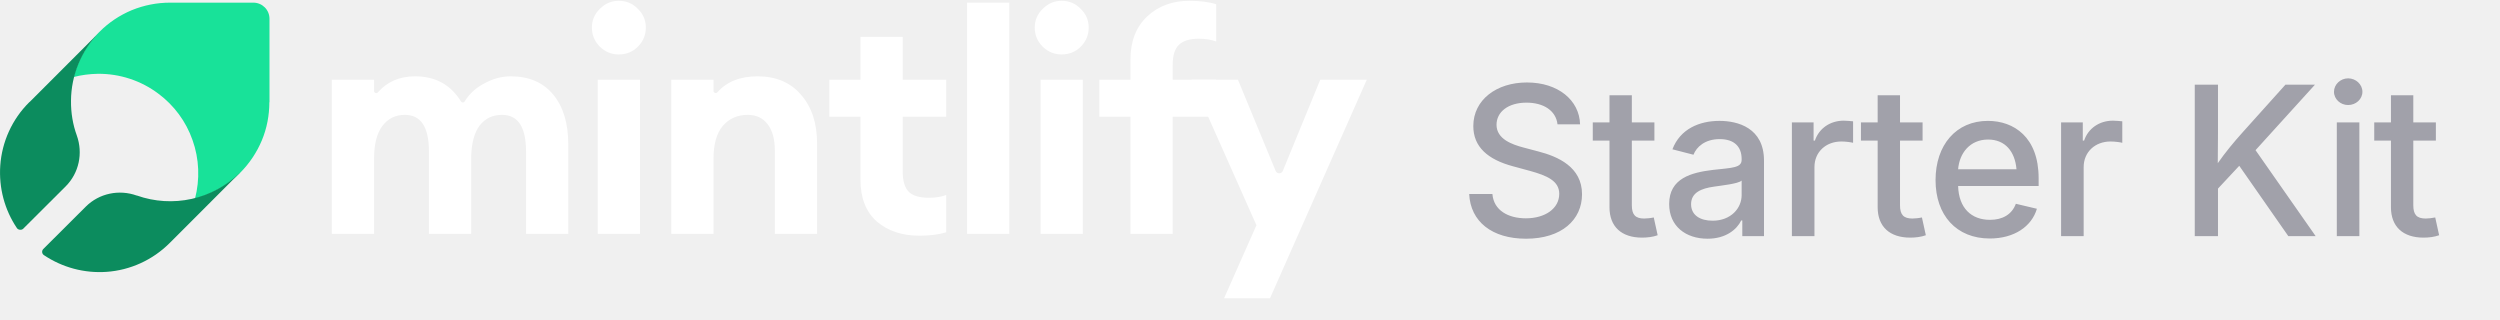
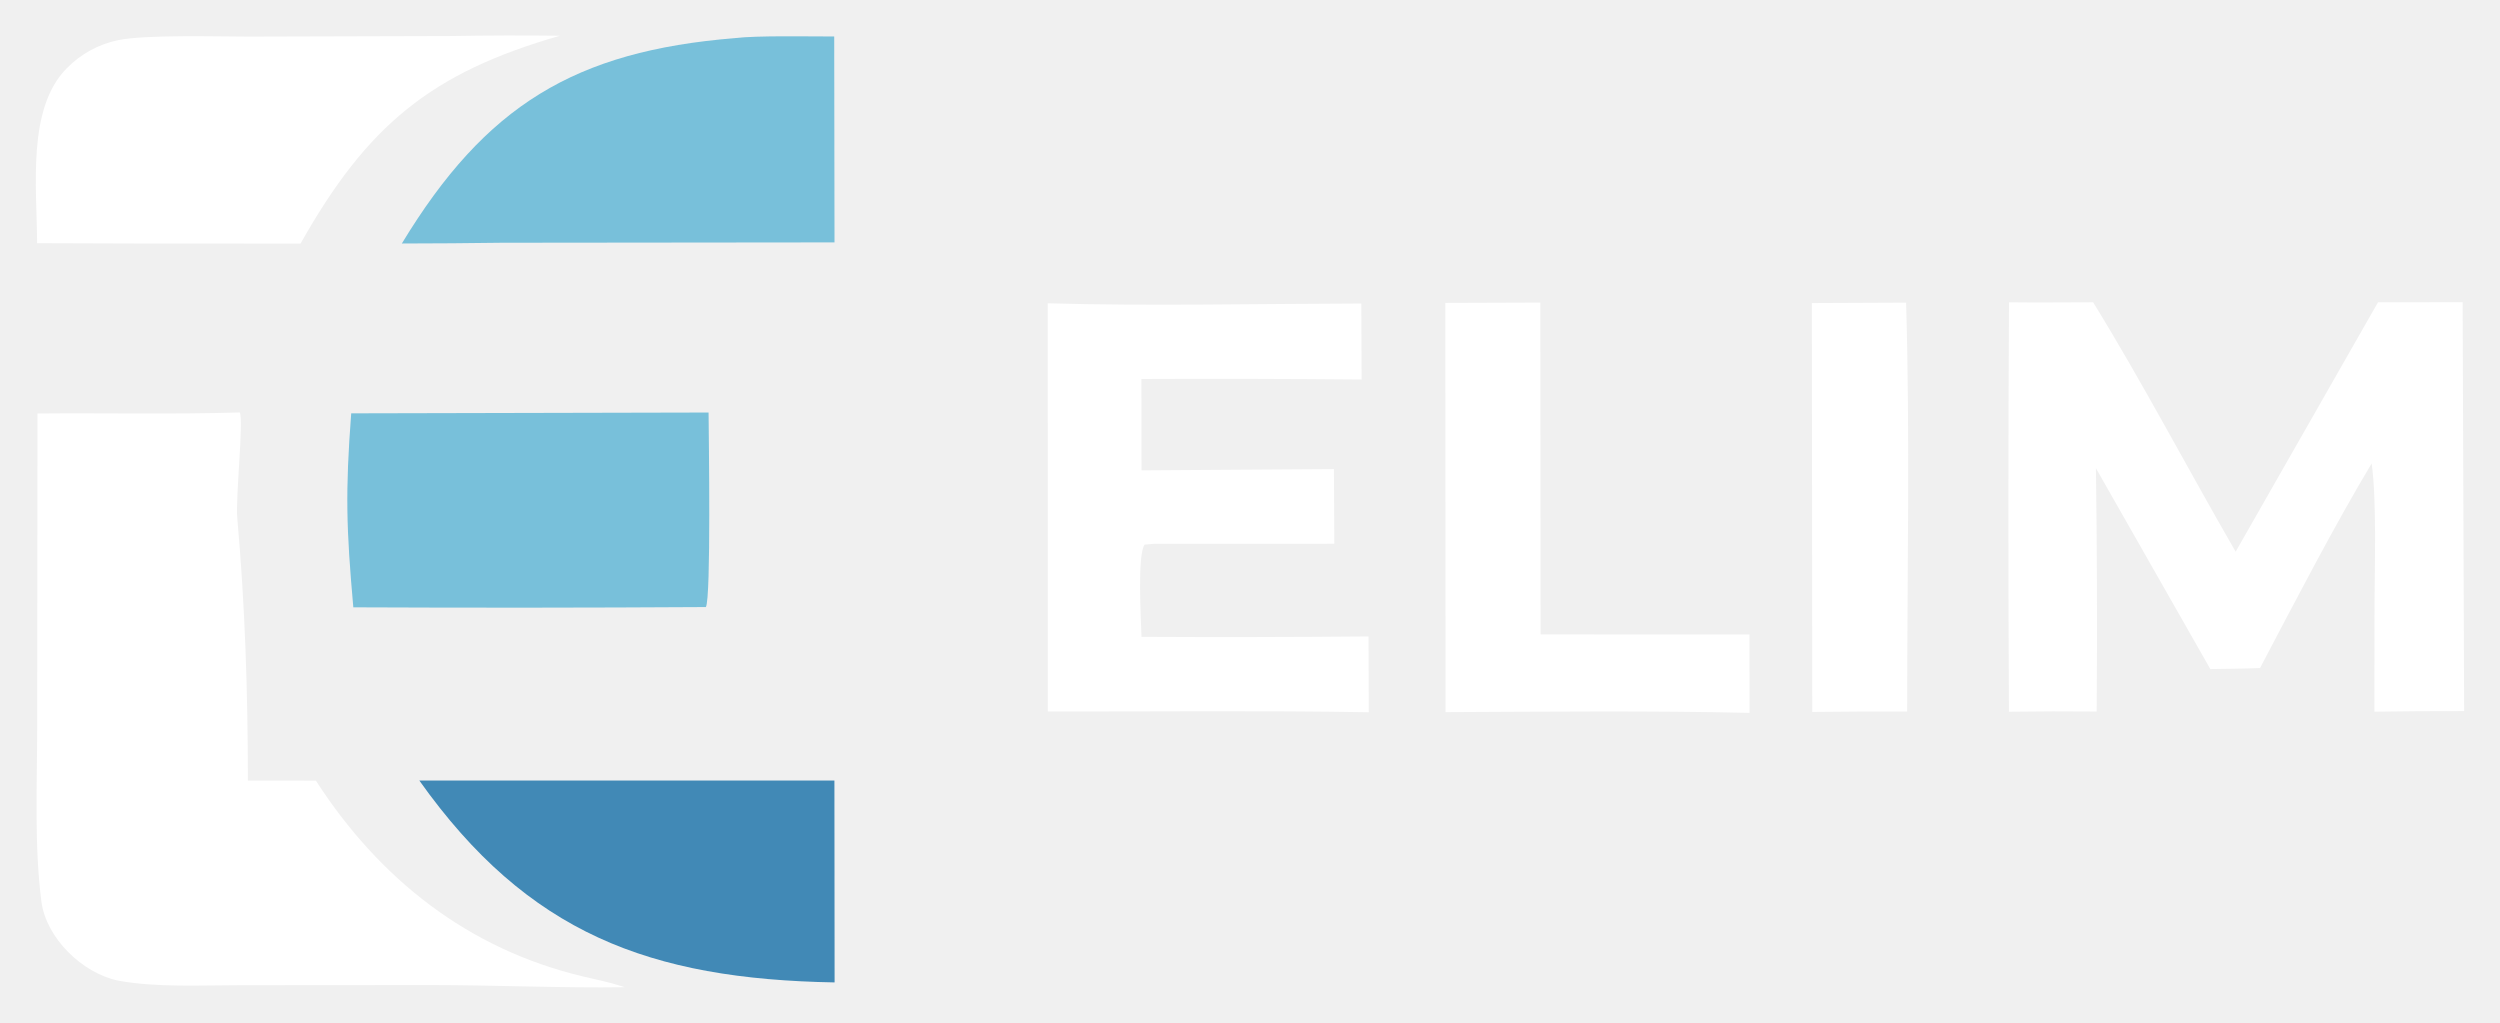
- <svg xmlns="http://www.w3.org/2000/svg" width="180" height="23" viewBox="0 0 180 23" fill="none">
-   <path d="M91.44 21.476H88.133L90.464 16.216L85.802 5.74H89.132L91.847 12.307C91.943 12.536 92.268 12.536 92.362 12.306L95.058 5.74H98.409L91.44 21.476Z" fill="white" />
-   <path d="M81.393 16.837V8.403H79.152V5.74H81.393V4.297C81.393 2.98 81.792 1.944 82.592 1.19C83.391 0.435 84.404 0.058 85.633 0.058C86.387 0.058 87.031 0.139 87.564 0.302V2.988C87.208 2.854 86.794 2.788 86.32 2.788C85.655 2.788 85.174 2.936 84.878 3.232C84.582 3.513 84.434 3.994 84.434 4.674V5.74H87.564V8.403H84.434V16.837H81.393Z" fill="white" />
-   <path d="M76.433 3.92C75.915 3.92 75.463 3.735 75.079 3.365C74.694 2.98 74.502 2.521 74.502 1.989C74.502 1.456 74.694 1.005 75.079 0.635C75.463 0.25 75.915 0.058 76.433 0.058C76.98 0.058 77.438 0.25 77.809 0.635C78.193 1.005 78.386 1.456 78.386 1.989C78.386 2.521 78.193 2.98 77.809 3.365C77.438 3.735 76.98 3.92 76.433 3.92ZM74.924 16.837V5.74H77.964V16.837H74.924Z" fill="white" />
-   <path d="M69.628 16.837V0.191H72.669V16.837H69.628Z" fill="white" />
-   <path d="M66.194 16.97C64.951 16.97 63.93 16.63 63.131 15.949C62.347 15.254 61.955 14.255 61.955 12.953V8.403H59.713V5.74H61.955V2.655H64.995V5.74H68.125V8.403H64.995V12.354C64.995 13.034 65.143 13.523 65.439 13.819C65.735 14.1 66.216 14.24 66.882 14.24C67.355 14.24 67.769 14.174 68.125 14.04V16.726C67.592 16.889 66.948 16.97 66.194 16.97Z" fill="white" />
-   <path d="M48.332 16.837V5.74H51.373V6.551C51.373 6.688 51.559 6.748 51.65 6.646C52.328 5.879 53.293 5.495 54.546 5.495C55.878 5.495 56.921 5.939 57.676 6.827C58.445 7.7 58.83 8.869 58.83 10.334V16.837H55.789V10.844C55.789 10.03 55.619 9.402 55.279 8.958C54.939 8.499 54.458 8.27 53.836 8.27C53.096 8.27 52.497 8.536 52.038 9.069C51.594 9.601 51.373 10.386 51.373 11.421V16.837H48.332Z" fill="white" />
-   <path d="M44.547 3.92C44.029 3.92 43.578 3.735 43.193 3.365C42.809 2.98 42.616 2.521 42.616 1.989C42.616 1.456 42.809 1.005 43.193 0.635C43.578 0.25 44.029 0.058 44.547 0.058C45.095 0.058 45.553 0.25 45.923 0.635C46.308 1.005 46.5 1.456 46.5 1.989C46.5 2.521 46.308 2.98 45.923 3.365C45.553 3.735 45.095 3.92 44.547 3.92ZM43.038 16.837V5.74H46.079V16.837H43.038Z" fill="white" />
-   <path d="M37.875 16.837V10.911C37.875 9.15 37.298 8.27 36.144 8.27C35.478 8.27 34.945 8.521 34.546 9.024C34.161 9.527 33.954 10.275 33.924 11.266V16.837H30.884V10.911C30.884 9.15 30.306 8.27 29.152 8.27C28.472 8.27 27.932 8.536 27.532 9.069C27.133 9.601 26.933 10.386 26.933 11.421V16.837H23.892V5.74H26.933V6.559C26.933 6.695 27.116 6.755 27.206 6.652C27.878 5.881 28.771 5.495 29.885 5.495C31.349 5.495 32.452 6.1 33.193 7.309C33.252 7.404 33.395 7.403 33.454 7.307C33.774 6.78 34.219 6.361 34.79 6.05C35.441 5.68 36.099 5.495 36.765 5.495C38.082 5.495 39.103 5.932 39.828 6.805C40.553 7.678 40.916 8.876 40.916 10.4V16.837H37.875Z" fill="white" />
-   <path d="M19.403 7.362V1.35C19.403 0.705 18.879 0.191 18.244 0.191H12.235C11.291 0.191 10.357 0.378 9.487 0.733C8.618 1.098 7.824 1.621 7.16 2.295L7.114 2.341C6.235 3.23 5.609 4.333 5.291 5.548C5.861 5.399 6.45 5.324 7.039 5.314C8.609 5.296 10.151 5.801 11.403 6.745C12.534 7.586 13.394 8.746 13.861 10.083C14.347 11.438 14.403 12.916 14.039 14.309C15.244 13.991 16.356 13.364 17.244 12.486L17.291 12.439C17.954 11.775 18.487 10.98 18.851 10.111C19.216 9.241 19.393 8.306 19.393 7.362H19.403Z" fill="#18E299" />
-   <path d="M5.112 7.26C5.121 5.416 5.857 3.646 7.151 2.324L2.151 7.326C2.133 7.344 2.114 7.354 2.095 7.372C0.876 8.583 0.14 10.204 0.019 11.918C-0.092 13.52 0.327 15.103 1.22 16.426C1.306 16.552 1.537 16.593 1.667 16.472L4.73 13.417C5.689 12.458 5.987 11.033 5.531 9.757C5.242 8.965 5.103 8.117 5.112 7.26Z" fill="#0C8C5E" />
-   <path d="M17.262 12.44C16.303 13.38 15.102 14.032 13.799 14.321C12.486 14.61 11.127 14.526 9.861 14.079C9.861 14.079 9.851 14.079 9.842 14.079C8.567 13.622 7.142 13.921 6.183 14.871L3.12 17.926C2.99 18.056 3.009 18.27 3.167 18.373C4.489 19.258 6.072 19.686 7.673 19.574C9.386 19.453 10.997 18.717 12.216 17.497L12.263 17.451L17.262 12.449V12.44Z" fill="#0C8C5E" />
-   <text x="105" y="17" font-family="Inter, ui-sans-serif, system-ui, -apple-system, sans-serif" font-size="15" font-weight="500" fill="#A1A1AA" letter-spacing="-0.01em">Starter Kit</text>
+ <svg xmlns="http://www.w3.org/2000/svg" viewBox="240 402 538 220" width="538" height="220" role="img" aria-label="Elim">
+   <path fill="#FFFFFF" d="M291.607 490.762C292.451 492.529 290.679 509.169 291.054 513.384C292.753 532.482 293.324 550.815 293.348 569.985L307.978 569.994C321.632 591.144 340.698 606.249 365.49 612.14C368.33 612.815 371.231 613.383 374 614.299L374.433 614.446C361.238 614.652 346.307 613.985 332.75 613.985L291.734 614.015C283.347 614.017 273.568 614.549 265.393 613.024C257.711 611.406 249.928 603.882 248.909 595.995C247.364 584.035 247.988 571.04 248.001 558.991L248.067 490.985C262.532 490.851 277.167 491.189 291.607 490.762Z" />
+   <path fill="#FFFFFF" d="M751.745 467.054L769.959 467.032L770.28 555.026C763.841 555.014 757.403 555.057 750.965 555.154L750.997 531.75C751.044 523.343 751.458 509.552 750.382 501.729C742.278 515.247 733.753 531.724 726.363 545.759C722.893 545.916 719.155 545.917 715.66 545.982L691.044 502.76C691.288 520.212 691.342 537.667 691.204 555.12C684.911 555.06 678.618 555.074 672.325 555.163C672.161 525.795 672.166 496.425 672.339 467.056C678.314 467.135 684.453 467.058 690.441 467.052C700.744 483.731 711.146 503.496 721.11 520.722L751.745 467.054Z" />
+   <path fill="#FFFFFF" d="M465.476 467.271C486.932 467.889 511.317 467.361 532.956 467.317L533.018 483.67C517.223 483.526 501.427 483.489 485.632 483.56L485.653 503.221L527.062 502.948L527.143 519.018L488.375 519.024L486.331 519.204C484.694 521.375 485.561 535.477 485.65 539.05C501.935 539.135 518.221 539.106 534.505 538.961L534.559 555.277C511.845 554.882 488.269 555.145 465.49 555.114L465.476 467.271Z" />
+   <path fill="#FFFFFF" d="M337.023 409.754C344.852 409.621 352.682 409.6 360.511 409.691C332.759 417.633 319.004 428.993 304.674 454.422L269.25 454.403L247.985 454.333C247.942 442.245 245.764 425.392 254.365 416.697C257.371 413.619 261.227 411.509 265.44 410.636C271.485 409.423 286.588 409.868 293.543 409.878L337.023 409.754Z" />
+   <path fill="#78C0DA" d="M315.581 490.951L392.484 490.775C392.52 495.725 393.046 530.82 391.901 532.639C366.613 532.794 341.323 532.813 316.034 532.696C314.53 515.769 314.293 507.883 315.581 490.951Z" />
+   <path fill="#78C0DA" d="M398.143 410.202C402.892 409.623 414.198 409.861 419.522 409.852L419.586 454.164L347.978 454.238C340.812 454.339 333.645 454.394 326.478 454.402C344.515 424.649 363.737 413.007 398.143 410.202Z" />
+   <path fill="#4189B6" d="M330.239 569.972L419.566 569.965L419.605 613.417C379.827 612.708 353.616 602.891 330.239 569.972Z" />
+   <path fill="#FFFFFF" d="M551.031 467.186L571.479 467.116L571.536 538.525L616.486 538.544L616.5 555.411C595.335 554.916 572.336 555.155 551.085 555.25L551.031 467.186Z" />
+   <path fill="#FFFFFF" d="M629.913 467.218L650.193 467.129C651.043 495.346 650.424 526.663 650.419 555.117C643.612 555.096 636.804 555.127 629.996 555.209L629.913 467.218Z" />
</svg>
